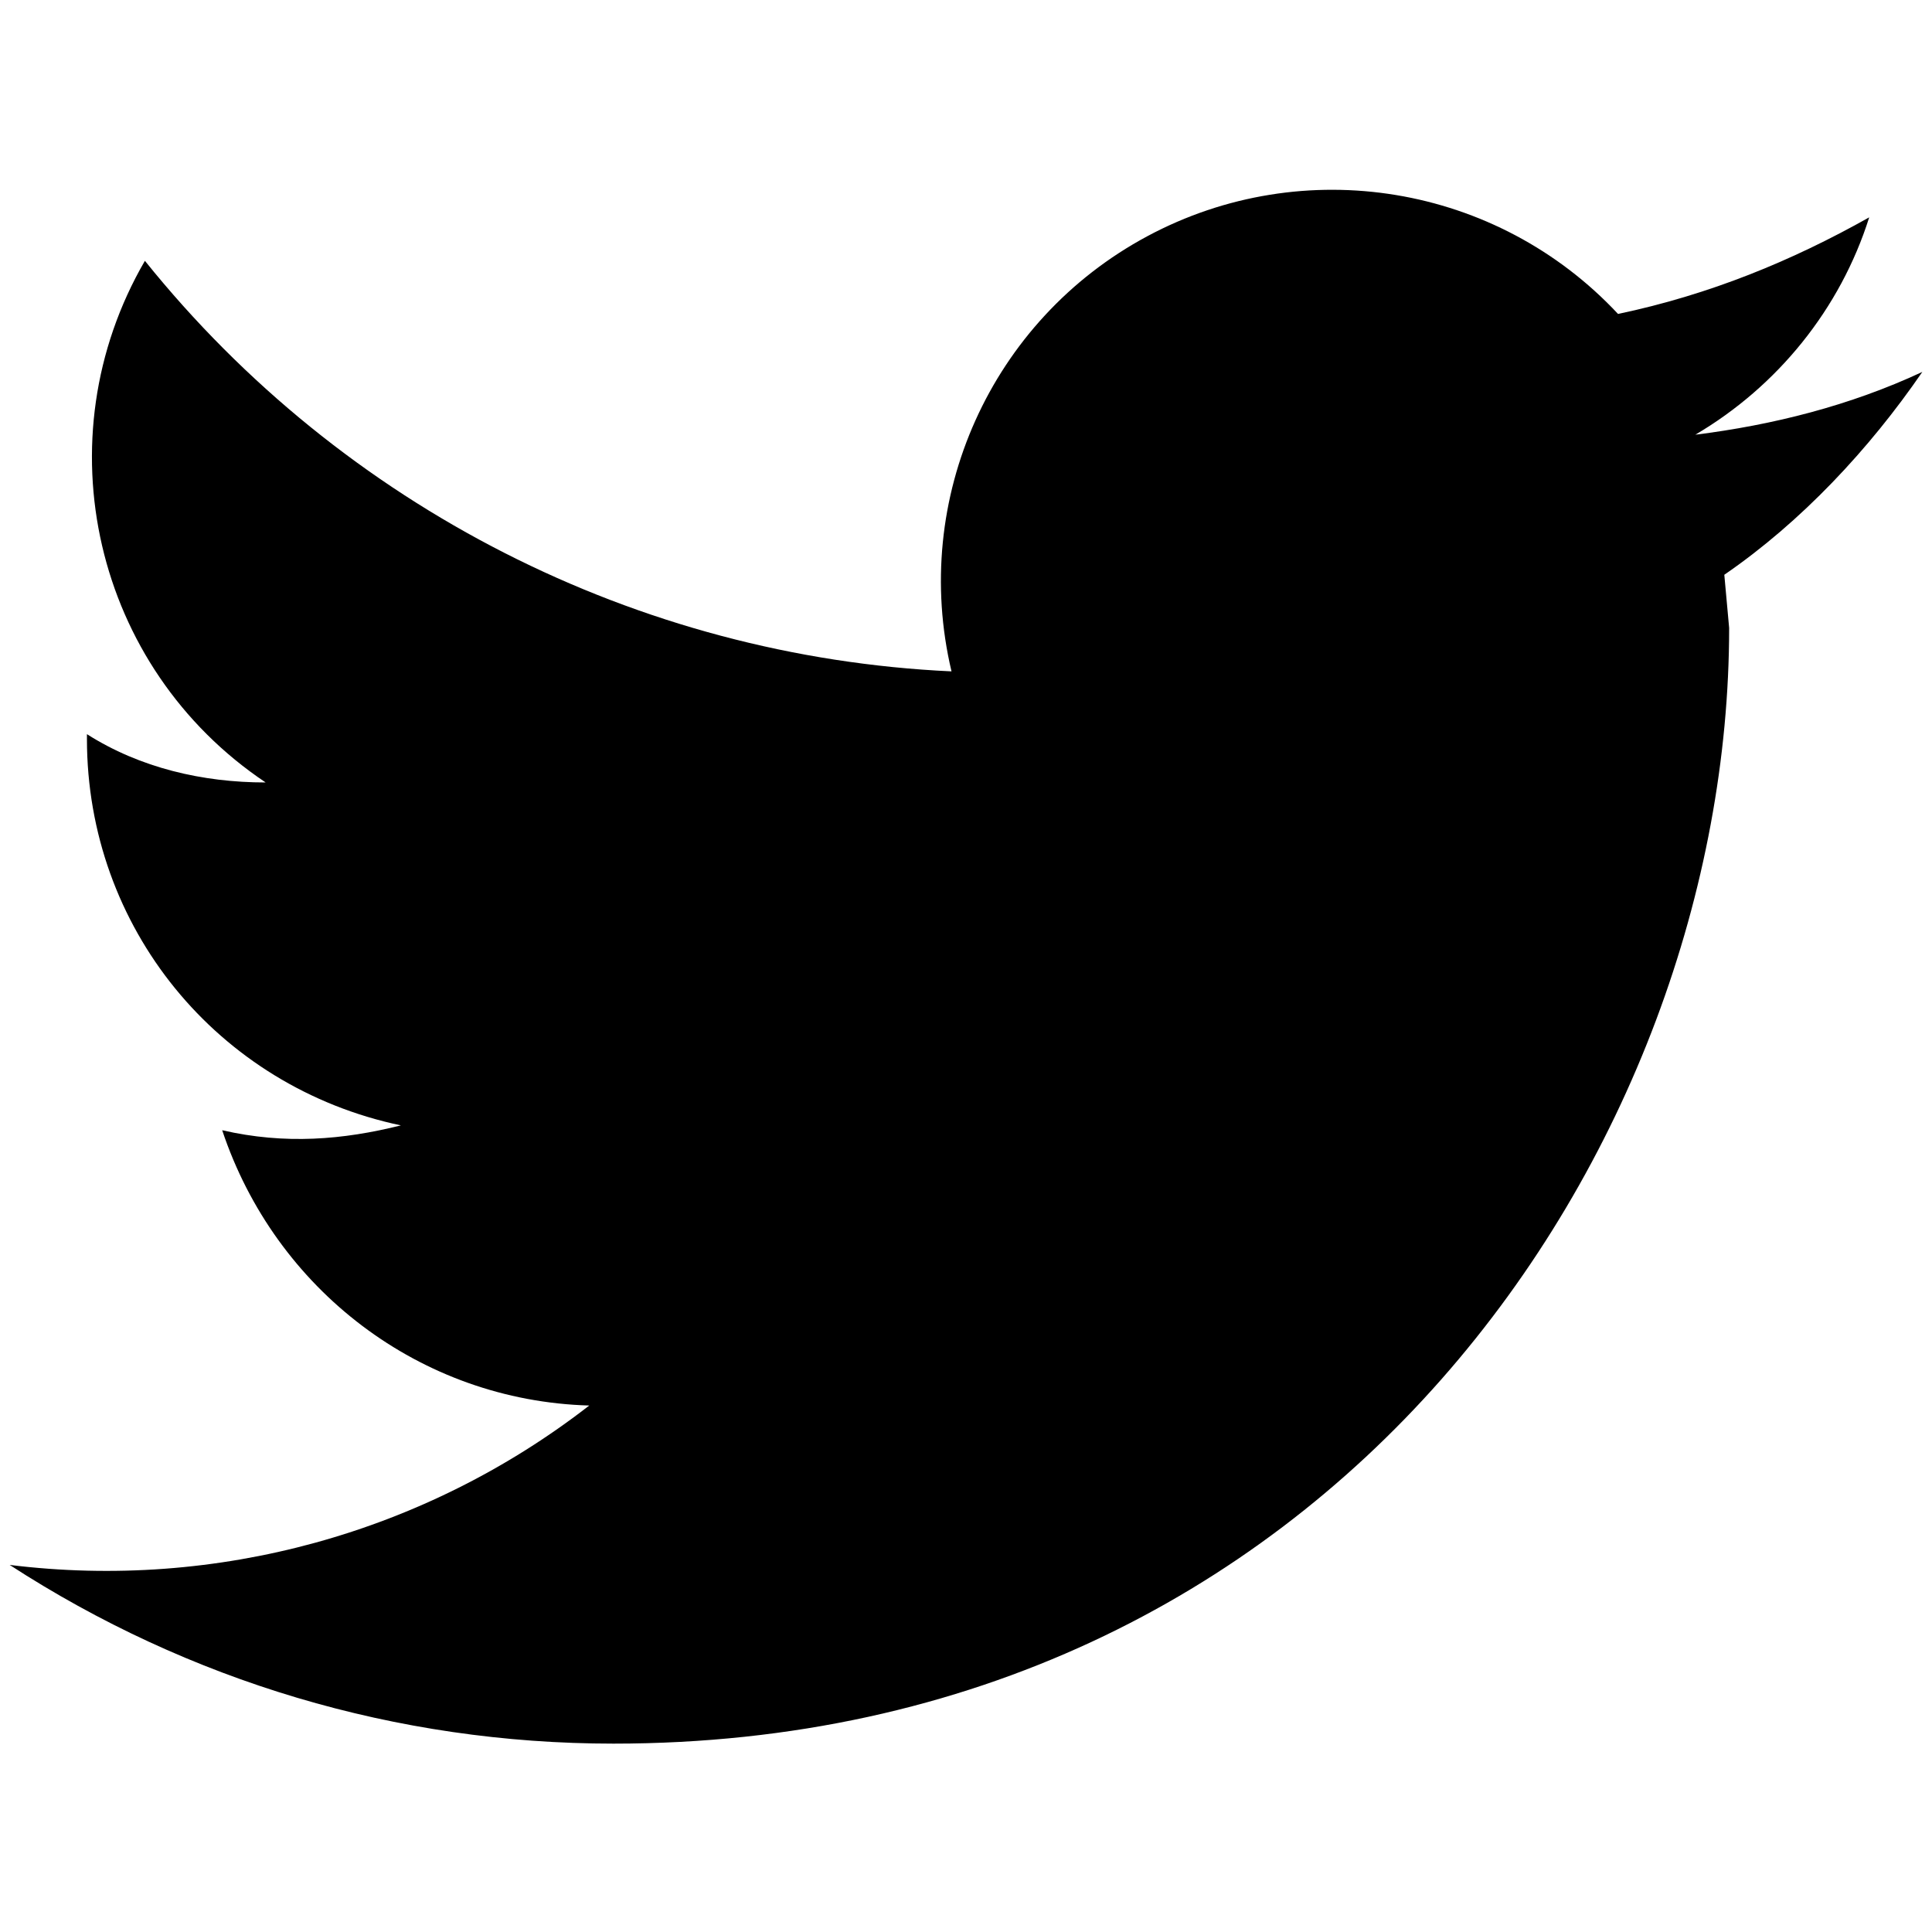
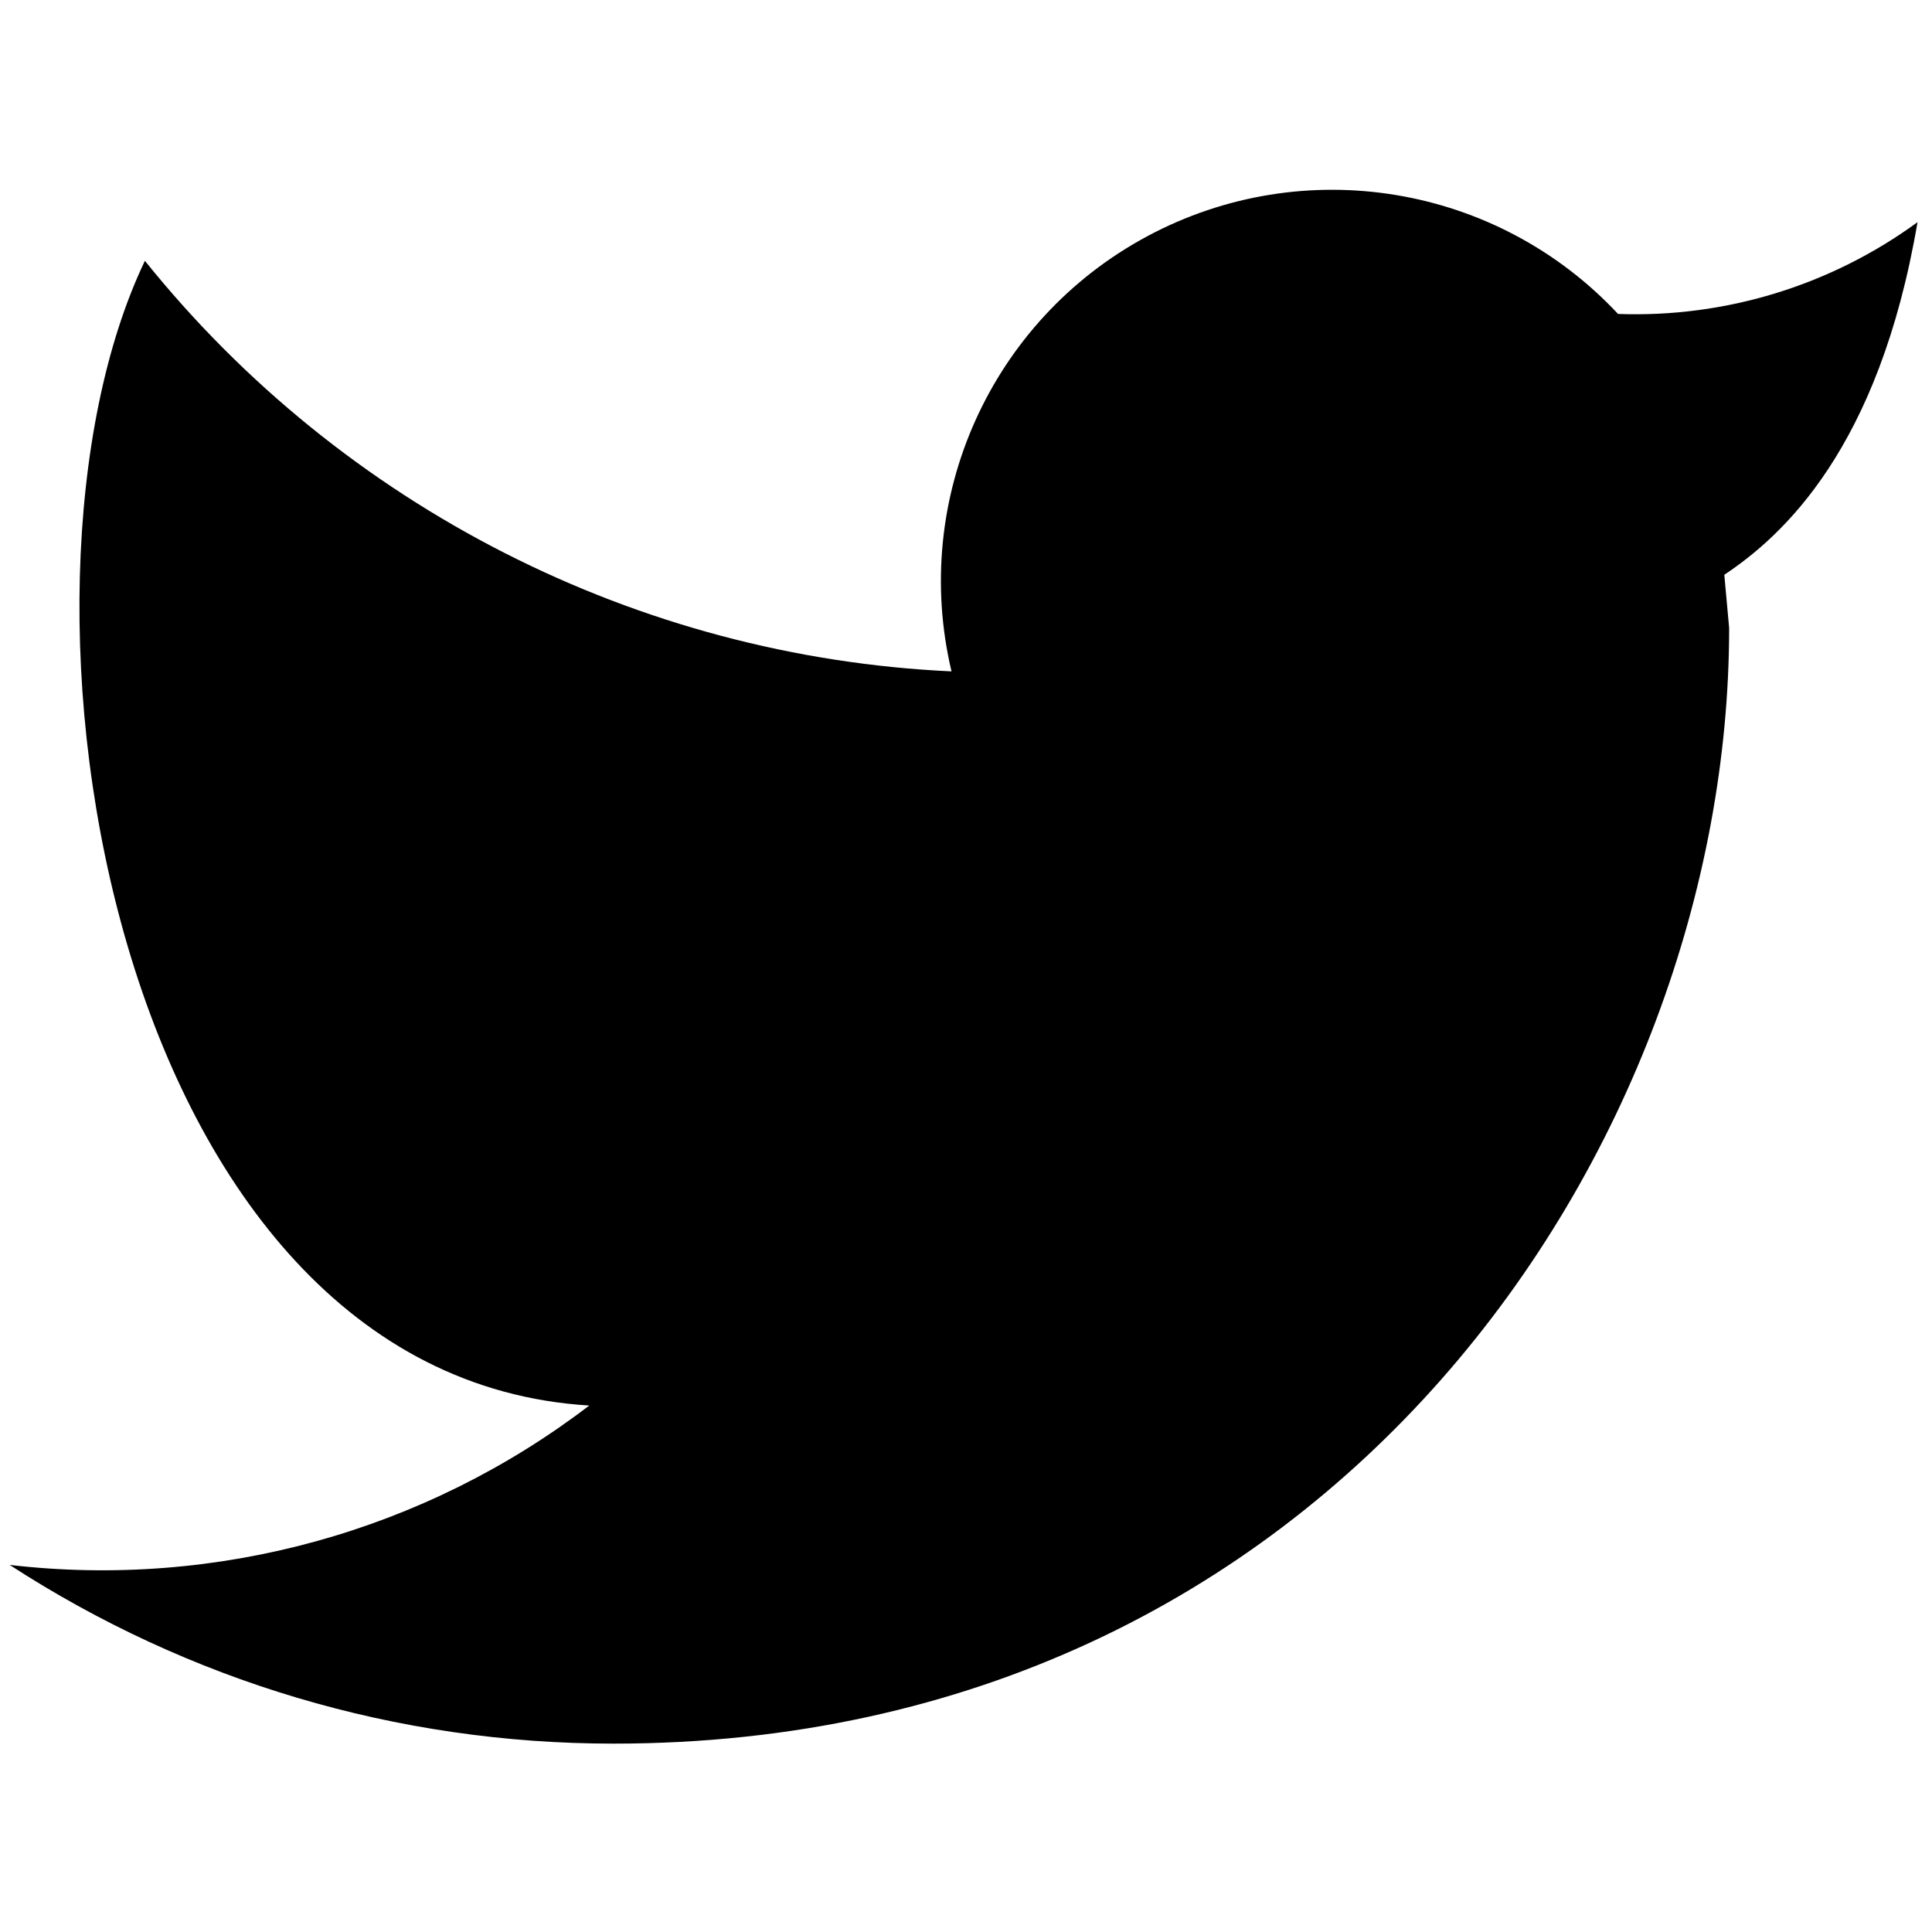
<svg xmlns="http://www.w3.org/2000/svg" viewBox="0 0 400 400">
-   <path fill="inherit" d="M127 361c149 0 231-124 231-231l-1-11c16-11 30-26 41-42-15 7-31 11-47 13 17-10 30-26 36-45-16 9-33 16-52 20a81 81 0 0 0-138 74c-65-3-126-34-167-85a81 81 0 0 0 25 108c-13 0-26-3-37-10v1c0 39 27 72 65 80-12 3-24 4-37 1 11 33 41 56 76 57A163 163 0 0 1 2 324c37 24 80 37 125 37" />
+   <path d="M127 361c149 0 231-124 231-231l-1-11c12-8 32-26 40-73a99 99 0 0 1-62 19 81 81 0 0 0-138 74c-65-3-126-34-167-85-33 69-7 231 92 237-34 26-77 38-120 33 37 24 80 37 125 37" />
</svg>
